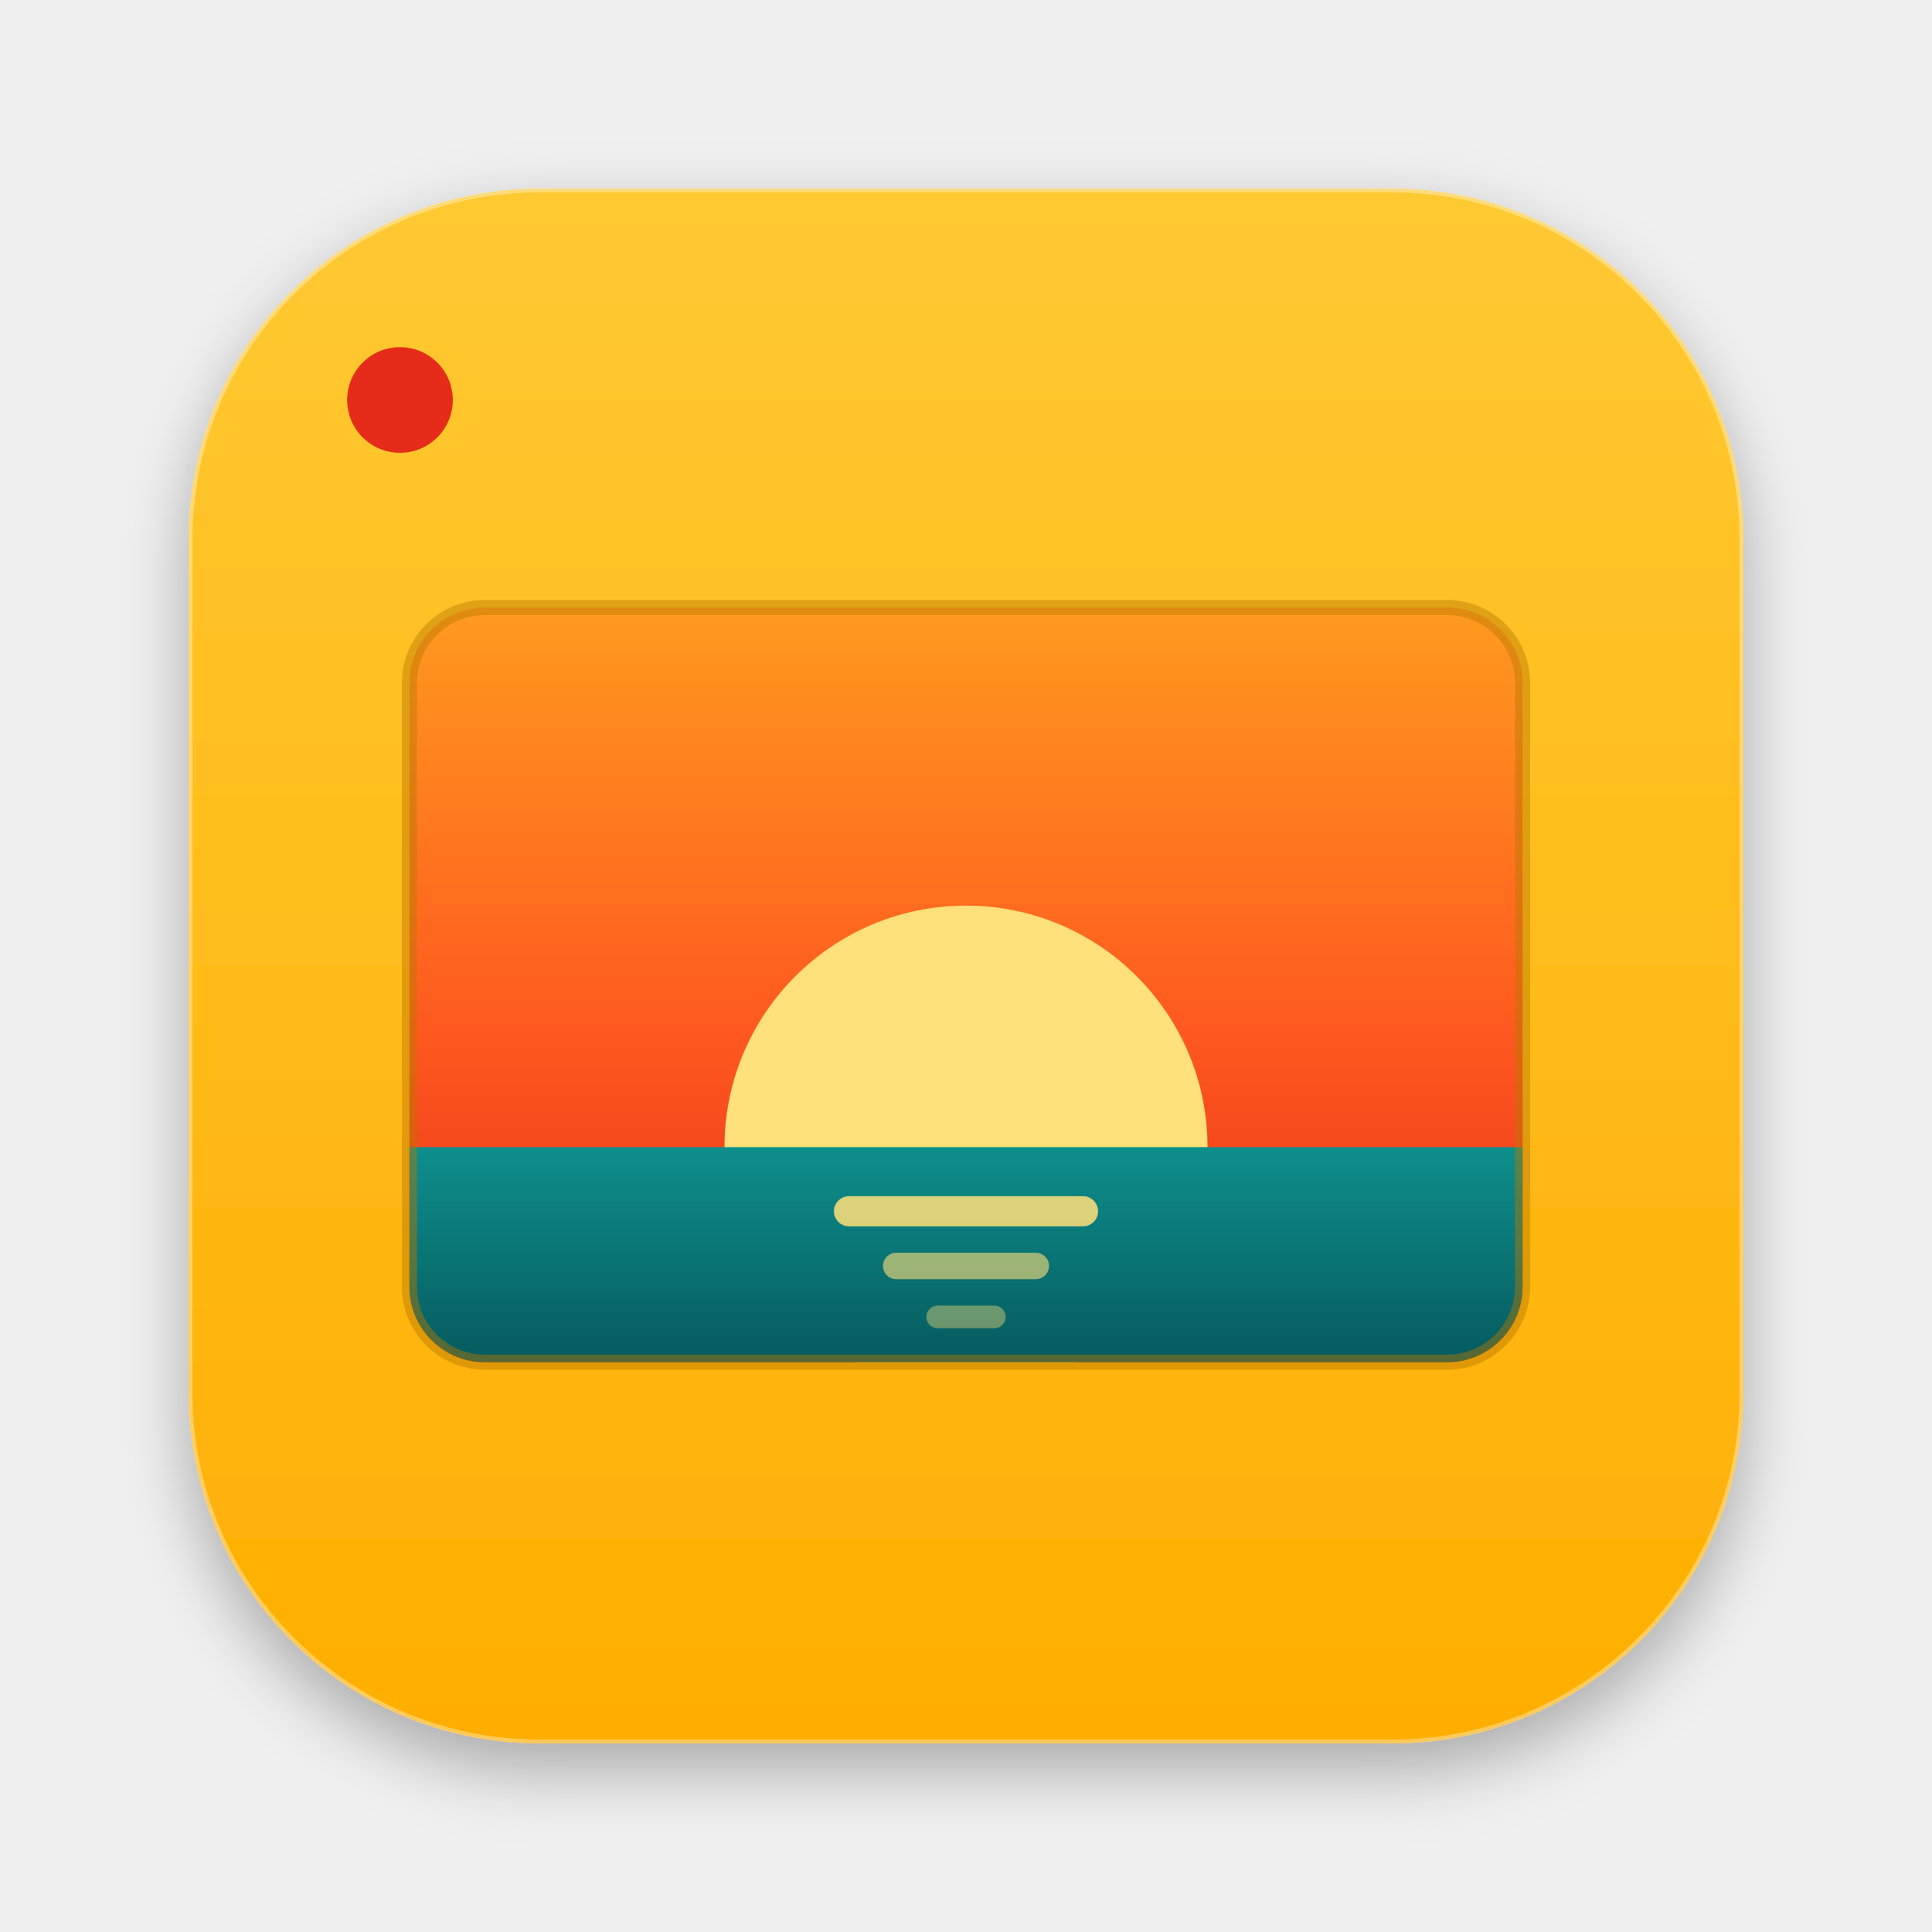
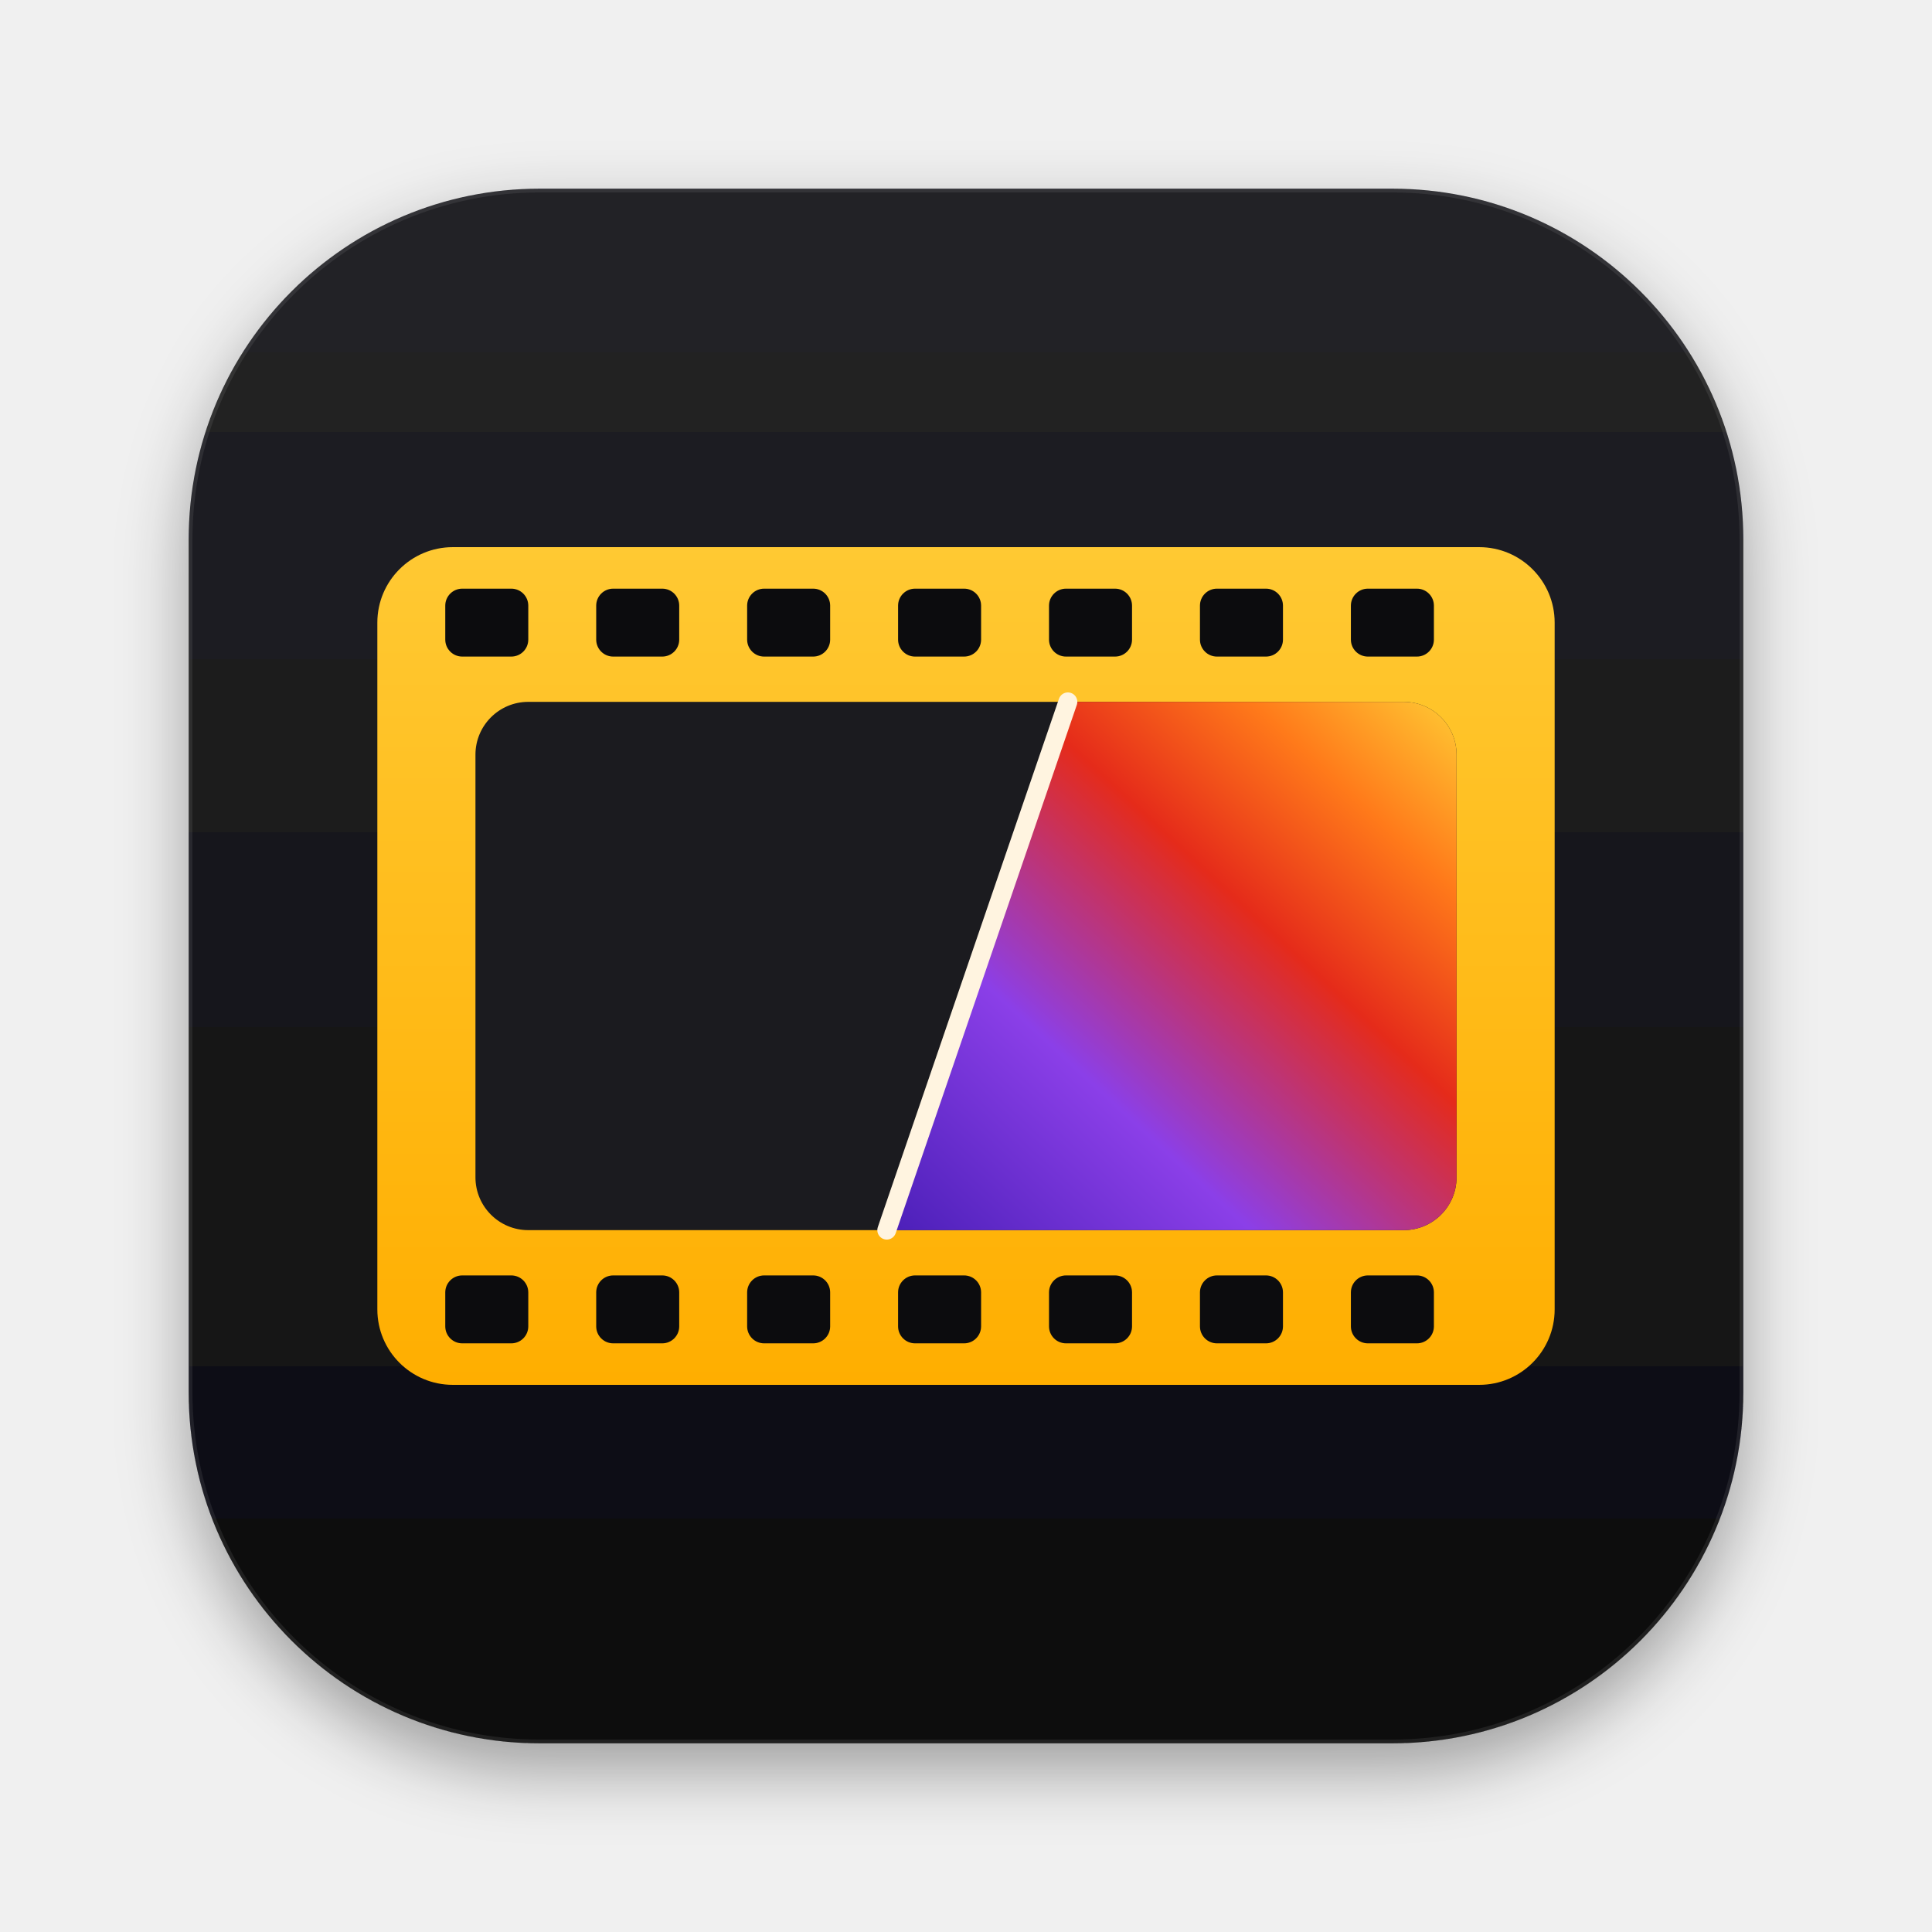
<svg xmlns="http://www.w3.org/2000/svg" width="1024" height="1024" viewBox="0 0 1024 1024">
  <defs>
-     <linearGradient id="moldura" x1="0" y1="0" x2="0" y2="1">
+     <linearGradient id="fundo" x1="0" y1="0" x2="0" y2="1">
+       <stop offset="0" stop-color="#232327" />
+       <stop offset="1" stop-color="#0C0C0E" />
+     </linearGradient>
+     <linearGradient id="pelicula" x1="0" y1="0" x2="0" y2="1">
      <stop offset="0" stop-color="#FFC933" />
      <stop offset="1" stop-color="#FFAE00" />
    </linearGradient>
-     <linearGradient id="ceu" x1="0" y1="0" x2="0" y2="1">
-       <stop offset="0" stop-color="#FF9A1F" />
-       <stop offset=".55" stop-color="#FF5A1F" />
-       <stop offset="1" stop-color="#E52B1A" />
+     <linearGradient id="revelado" x1="0" y1="1" x2="1" y2="0">
+       <stop offset="0" stop-color="#4B1FB8" />
+       <stop offset=".32" stop-color="#8B3FE8" />
+       <stop offset=".62" stop-color="#E52B1A" />
+       <stop offset=".82" stop-color="#FF7A1A" />
+       <stop offset="1" stop-color="#FFC933" />
    </linearGradient>
-     <linearGradient id="mar" x1="0" y1="0" x2="0" y2="1">
-       <stop offset="0" stop-color="#0E8F8C" />
-       <stop offset="1" stop-color="#065A5E" />
-     </linearGradient>
-     <clipPath id="janela">
-       <rect x="217" y="322" width="590" height="400" rx="40" />
+     <clipPath id="quadro">
+       <rect x="252" y="372" width="520" height="280" rx="28" />
    </clipPath>
    <filter id="sombra" x="-20%" y="-20%" width="140%" height="140%">
-       <feDropShadow dx="0" dy="14" stdDeviation="18" flood-color="#000" flood-opacity=".3" />
+       <feDropShadow dx="0" dy="14" stdDeviation="18" flood-color="#000" flood-opacity=".35" />
    </filter>
  </defs>
-   <rect x="100" y="100" width="824" height="824" rx="186" fill="url(#moldura)" filter="url(#sombra)" />
-   <rect x="101" y="101" width="822" height="822" rx="185" fill="none" stroke="#FFFFFF" stroke-opacity=".35" stroke-width="2" />
-   <g clip-path="url(#janela)">
-     <rect x="217" y="322" width="590" height="400" fill="url(#ceu)" />
-     <circle cx="512" cy="608" r="128" fill="#FFE07A" />
-     <rect x="217" y="608" width="590" height="114" fill="url(#mar)" />
-     <rect x="442" y="634" width="140" height="16" rx="8" fill="#FFE07A" opacity=".85" />
-     <rect x="468" y="664" width="88" height="14" rx="7" fill="#FFE07A" opacity=".6" />
-     <rect x="491" y="692" width="42" height="12" rx="6" fill="#FFE07A" opacity=".4" />
+   <rect x="100" y="100" width="824" height="824" rx="186" fill="url(#fundo)" filter="url(#sombra)" />
+   <rect x="101" y="101" width="822" height="822" rx="185" fill="none" stroke="#FFFFFF" stroke-opacity=".08" stroke-width="2" />
+   <rect x="200" y="290" width="624" height="444" rx="40" fill="url(#pelicula)" />
+   <g fill="#0C0C0E">
+     <rect x="236" y="312" width="44" height="36" rx="9" />
+     <rect x="316" y="312" width="44" height="36" rx="9" />
+     <rect x="396" y="312" width="44" height="36" rx="9" />
+     <rect x="476" y="312" width="44" height="36" rx="9" />
+     <rect x="556" y="312" width="44" height="36" rx="9" />
+     <rect x="636" y="312" width="44" height="36" rx="9" />
+     <rect x="716" y="312" width="44" height="36" rx="9" />
+     <rect x="236" y="676" width="44" height="36" rx="9" />
+     <rect x="316" y="676" width="44" height="36" rx="9" />
+     <rect x="396" y="676" width="44" height="36" rx="9" />
+     <rect x="476" y="676" width="44" height="36" rx="9" />
+     <rect x="556" y="676" width="44" height="36" rx="9" />
+     <rect x="636" y="676" width="44" height="36" rx="9" />
+     <rect x="716" y="676" width="44" height="36" rx="9" />
  </g>
-   <rect x="217" y="322" width="590" height="400" rx="40" fill="none" stroke="#B87800" stroke-opacity=".45" stroke-width="8" />
-   <circle cx="212" cy="212" r="28" fill="#E52B1A" />
+   <g clip-path="url(#quadro)">
+     <rect x="252" y="372" width="520" height="280" fill="#1B1B1F" />
+     <polygon points="566,372 772,372 772,652 470,652" fill="url(#revelado)" />
+   </g>
+   <line x1="566" y1="372" x2="470" y2="652" stroke="#FFF4E0" stroke-width="10" stroke-linecap="round" />
</svg>
